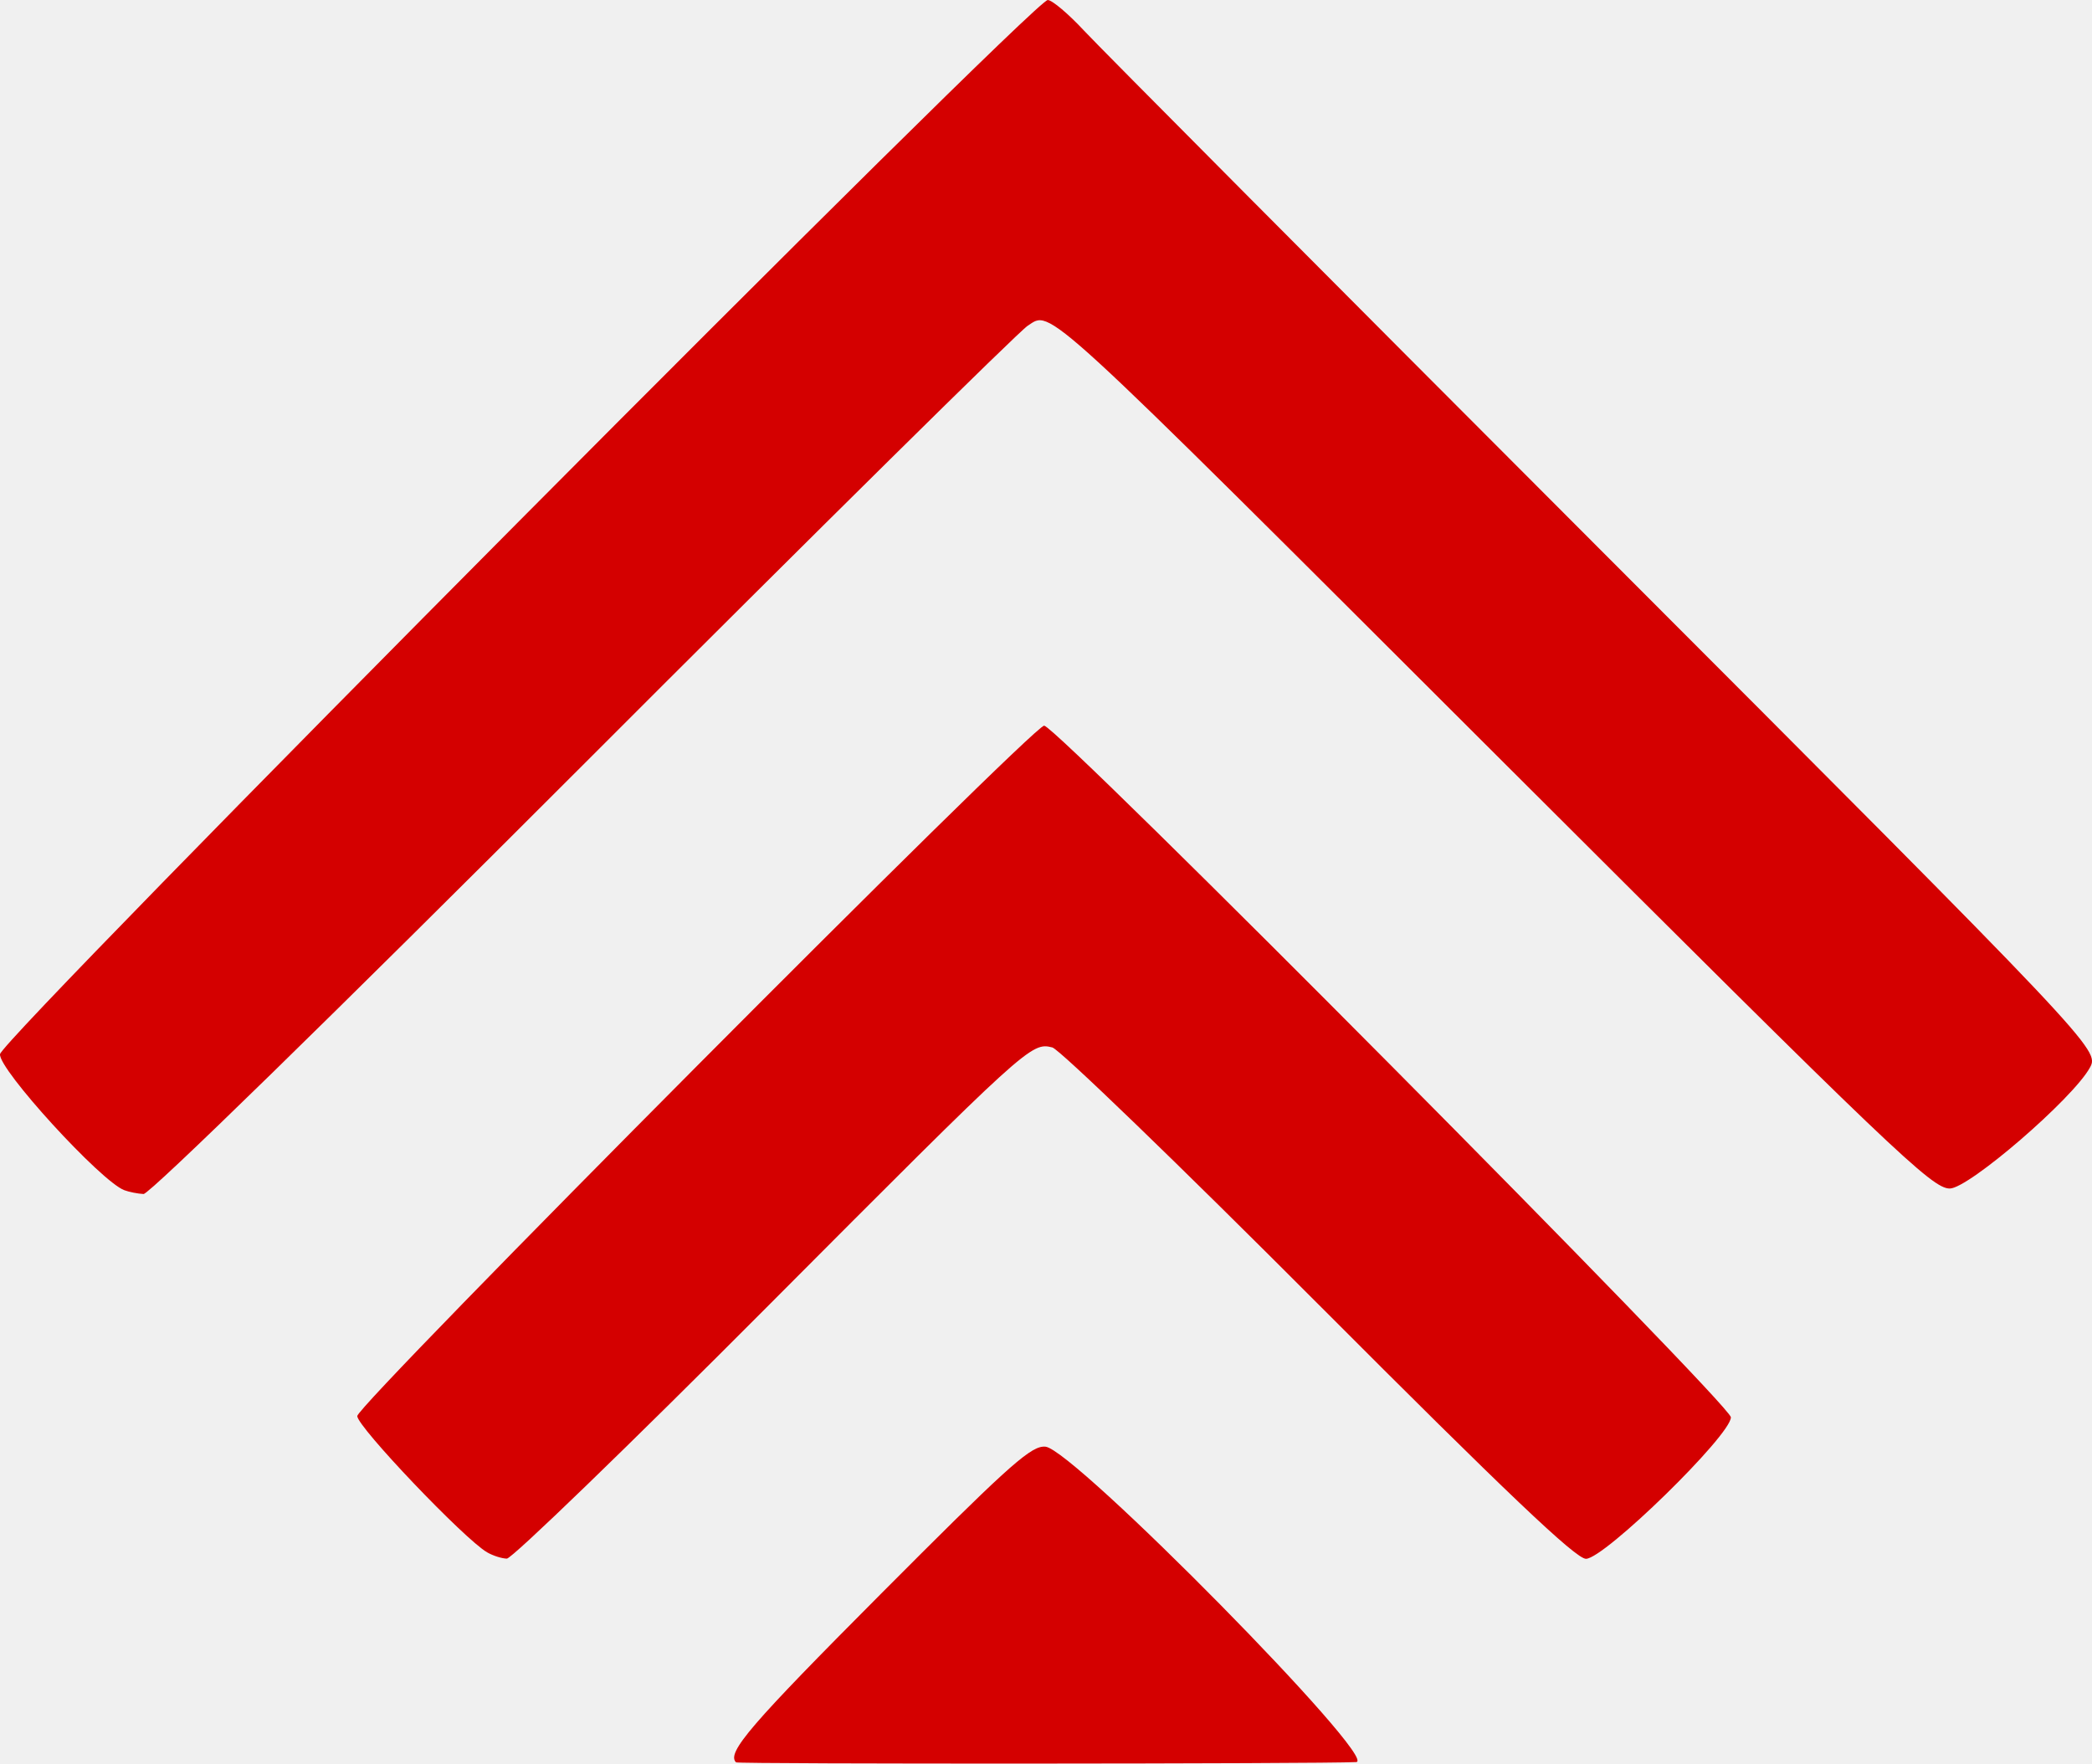
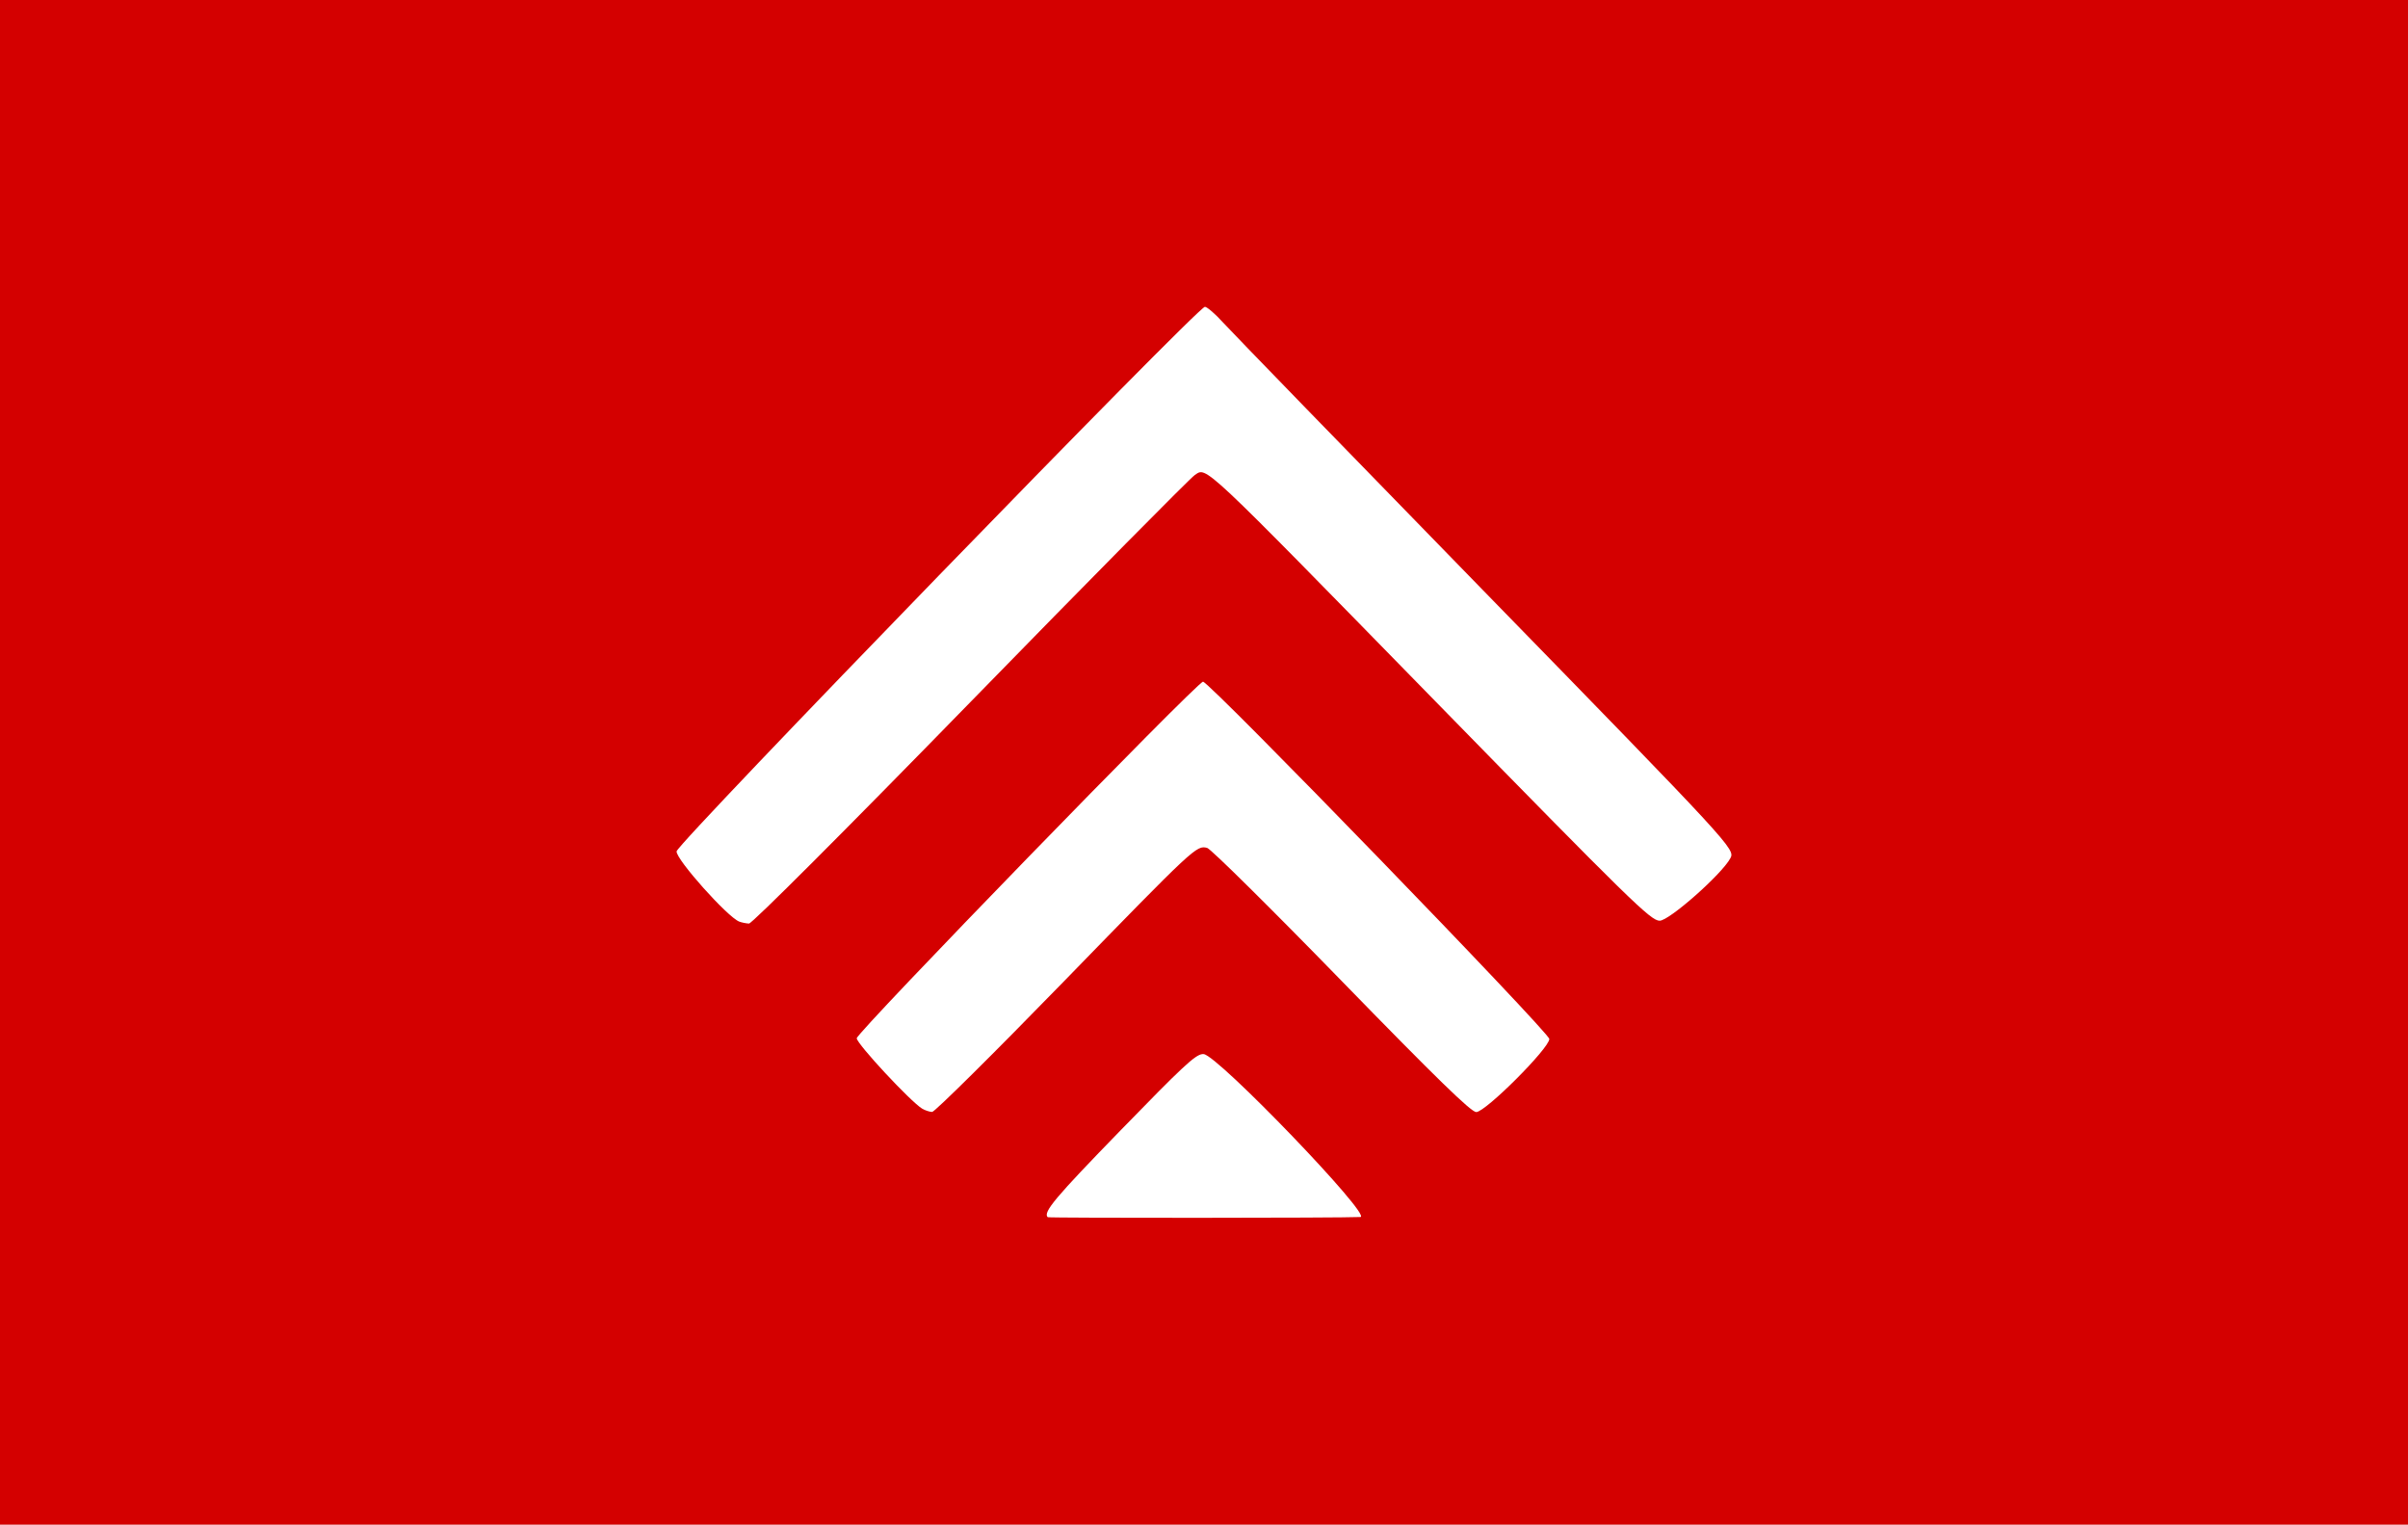
- <svg xmlns="http://www.w3.org/2000/svg" width="92.68mm" height="78.129mm" viewBox="0 0 92.68 78.129" version="1.1" id="svg28">
-   <defs id="defs22" />
-   <g id="layer1" transform="translate(-100.3149,-165.0428)">
-     <path id="path849" style="fill:#d40000;fill-opacity:1;stroke-width:0.265" d="m 146.733,165.043 c -0.632,0 -46.325,45.972 -46.417,46.701 -0.083,0.657 4.474,5.644 5.508,6.027 0.218,0.081 0.601,0.156 0.851,0.168 0.264,0.012 8.401,-7.932 19.447,-18.987 10.446,-10.454 19.321,-19.219 19.721,-19.477 1.072,-0.692 0.364,-1.341 21.087,19.348 17.263,17.235 18.978,18.873 19.763,18.873 0.841,0 5.459,-3.985 6.21,-5.358 0.431,-0.788 0.263,-0.966 -21.814,-23.068 -11.812,-11.825 -22.046,-22.114 -22.743,-22.863 -0.697,-0.75 -1.422,-1.363 -1.612,-1.363 z m -0.16,32.147 c -0.508,0 -30.431,30.076 -30.431,30.586 0,0.472 4.739,5.446 5.75,6.035 0.257,0.15 0.652,0.277 0.877,0.281 0.225,0.004 5.403,-5.003 11.506,-11.129 11.59,-11.631 11.722,-11.752 12.66,-11.517 0.319,0.08 5.632,5.21 11.806,11.4 8.305,8.326 11.384,11.254 11.835,11.254 0.814,0 6.421,-5.474 6.421,-6.269 0,-0.562 -29.865,-30.64 -30.423,-30.64 z m -0.064,31.943 c -0.644,0.064 -1.817,1.149 -7.149,6.501 -5.805,5.826 -6.864,7.057 -6.438,7.483 0.08,0.08 25.946,0.068 27.473,-0.012 1.079,-0.057 -12.504,-13.848 -13.762,-13.972 -0.039,-0.004 -0.08,-0.004 -0.123,0 z" />
+ <svg xmlns="http://www.w3.org/2000/svg" width="71.762mm" height="45.429mm" viewBox="0 0 71.762 45.429" version="1.1" id="svg1553">
+   <defs id="defs1547" />
+   <g id="layer1" transform="translate(-120.9022,-137.2201)">
+     <rect style="fill:#d40000;fill-opacity:1;stroke:none;stroke-width:0.561;stroke-dashoffset:0.937" id="rect1505" width="71.762" height="45.429" x="120.902" y="137.22" rx="0" ry="0" />
+     <path id="path1507" style="fill:#ffffff;fill-opacity:1;stroke-width:0.091" d="m 156.81,146.362 c -0.214,0 -15.713,15.972 -15.744,16.225 -0.028,0.228 1.517,1.961 1.868,2.094 0.074,0.028 0.204,0.054 0.289,0.058 0.089,0.005 2.849,-2.756 6.596,-6.597 3.543,-3.632 6.554,-6.677 6.689,-6.767 0.364,-0.24 0.124,-0.466 7.152,6.722 5.855,5.988 6.437,6.557 6.703,6.557 0.285,0 1.852,-1.384 2.106,-1.861 0.146,-0.274 0.089,-0.336 -7.399,-8.015 -4.006,-4.108 -7.478,-7.683 -7.714,-7.943 -0.236,-0.26 -0.482,-0.473 -0.547,-0.473 z m -0.054,11.169 c -0.172,0 -10.322,10.449 -10.322,10.626 0,0.164 1.608,1.892 1.95,2.097 0.087,0.052 0.221,0.096 0.297,0.098 0.076,0.002 1.832,-1.738 3.903,-3.866 3.931,-4.041 3.976,-4.083 4.294,-4.001 0.108,0.028 1.91,1.81 4.004,3.961 2.817,2.893 3.861,3.91 4.014,3.91 0.276,0 2.178,-1.902 2.178,-2.178 0,-0.195 -10.13,-10.645 -10.319,-10.645 z m -0.022,11.098 c -0.218,0.022 -0.616,0.399 -2.425,2.259 -1.969,2.024 -2.328,2.452 -2.184,2.6 0.027,0.028 8.8,0.024 9.318,-0.005 0.366,-0.02 -4.241,-4.811 -4.668,-4.854 -0.013,-0.002 -0.027,-0.002 -0.042,0 z" />
  </g>
</svg>
